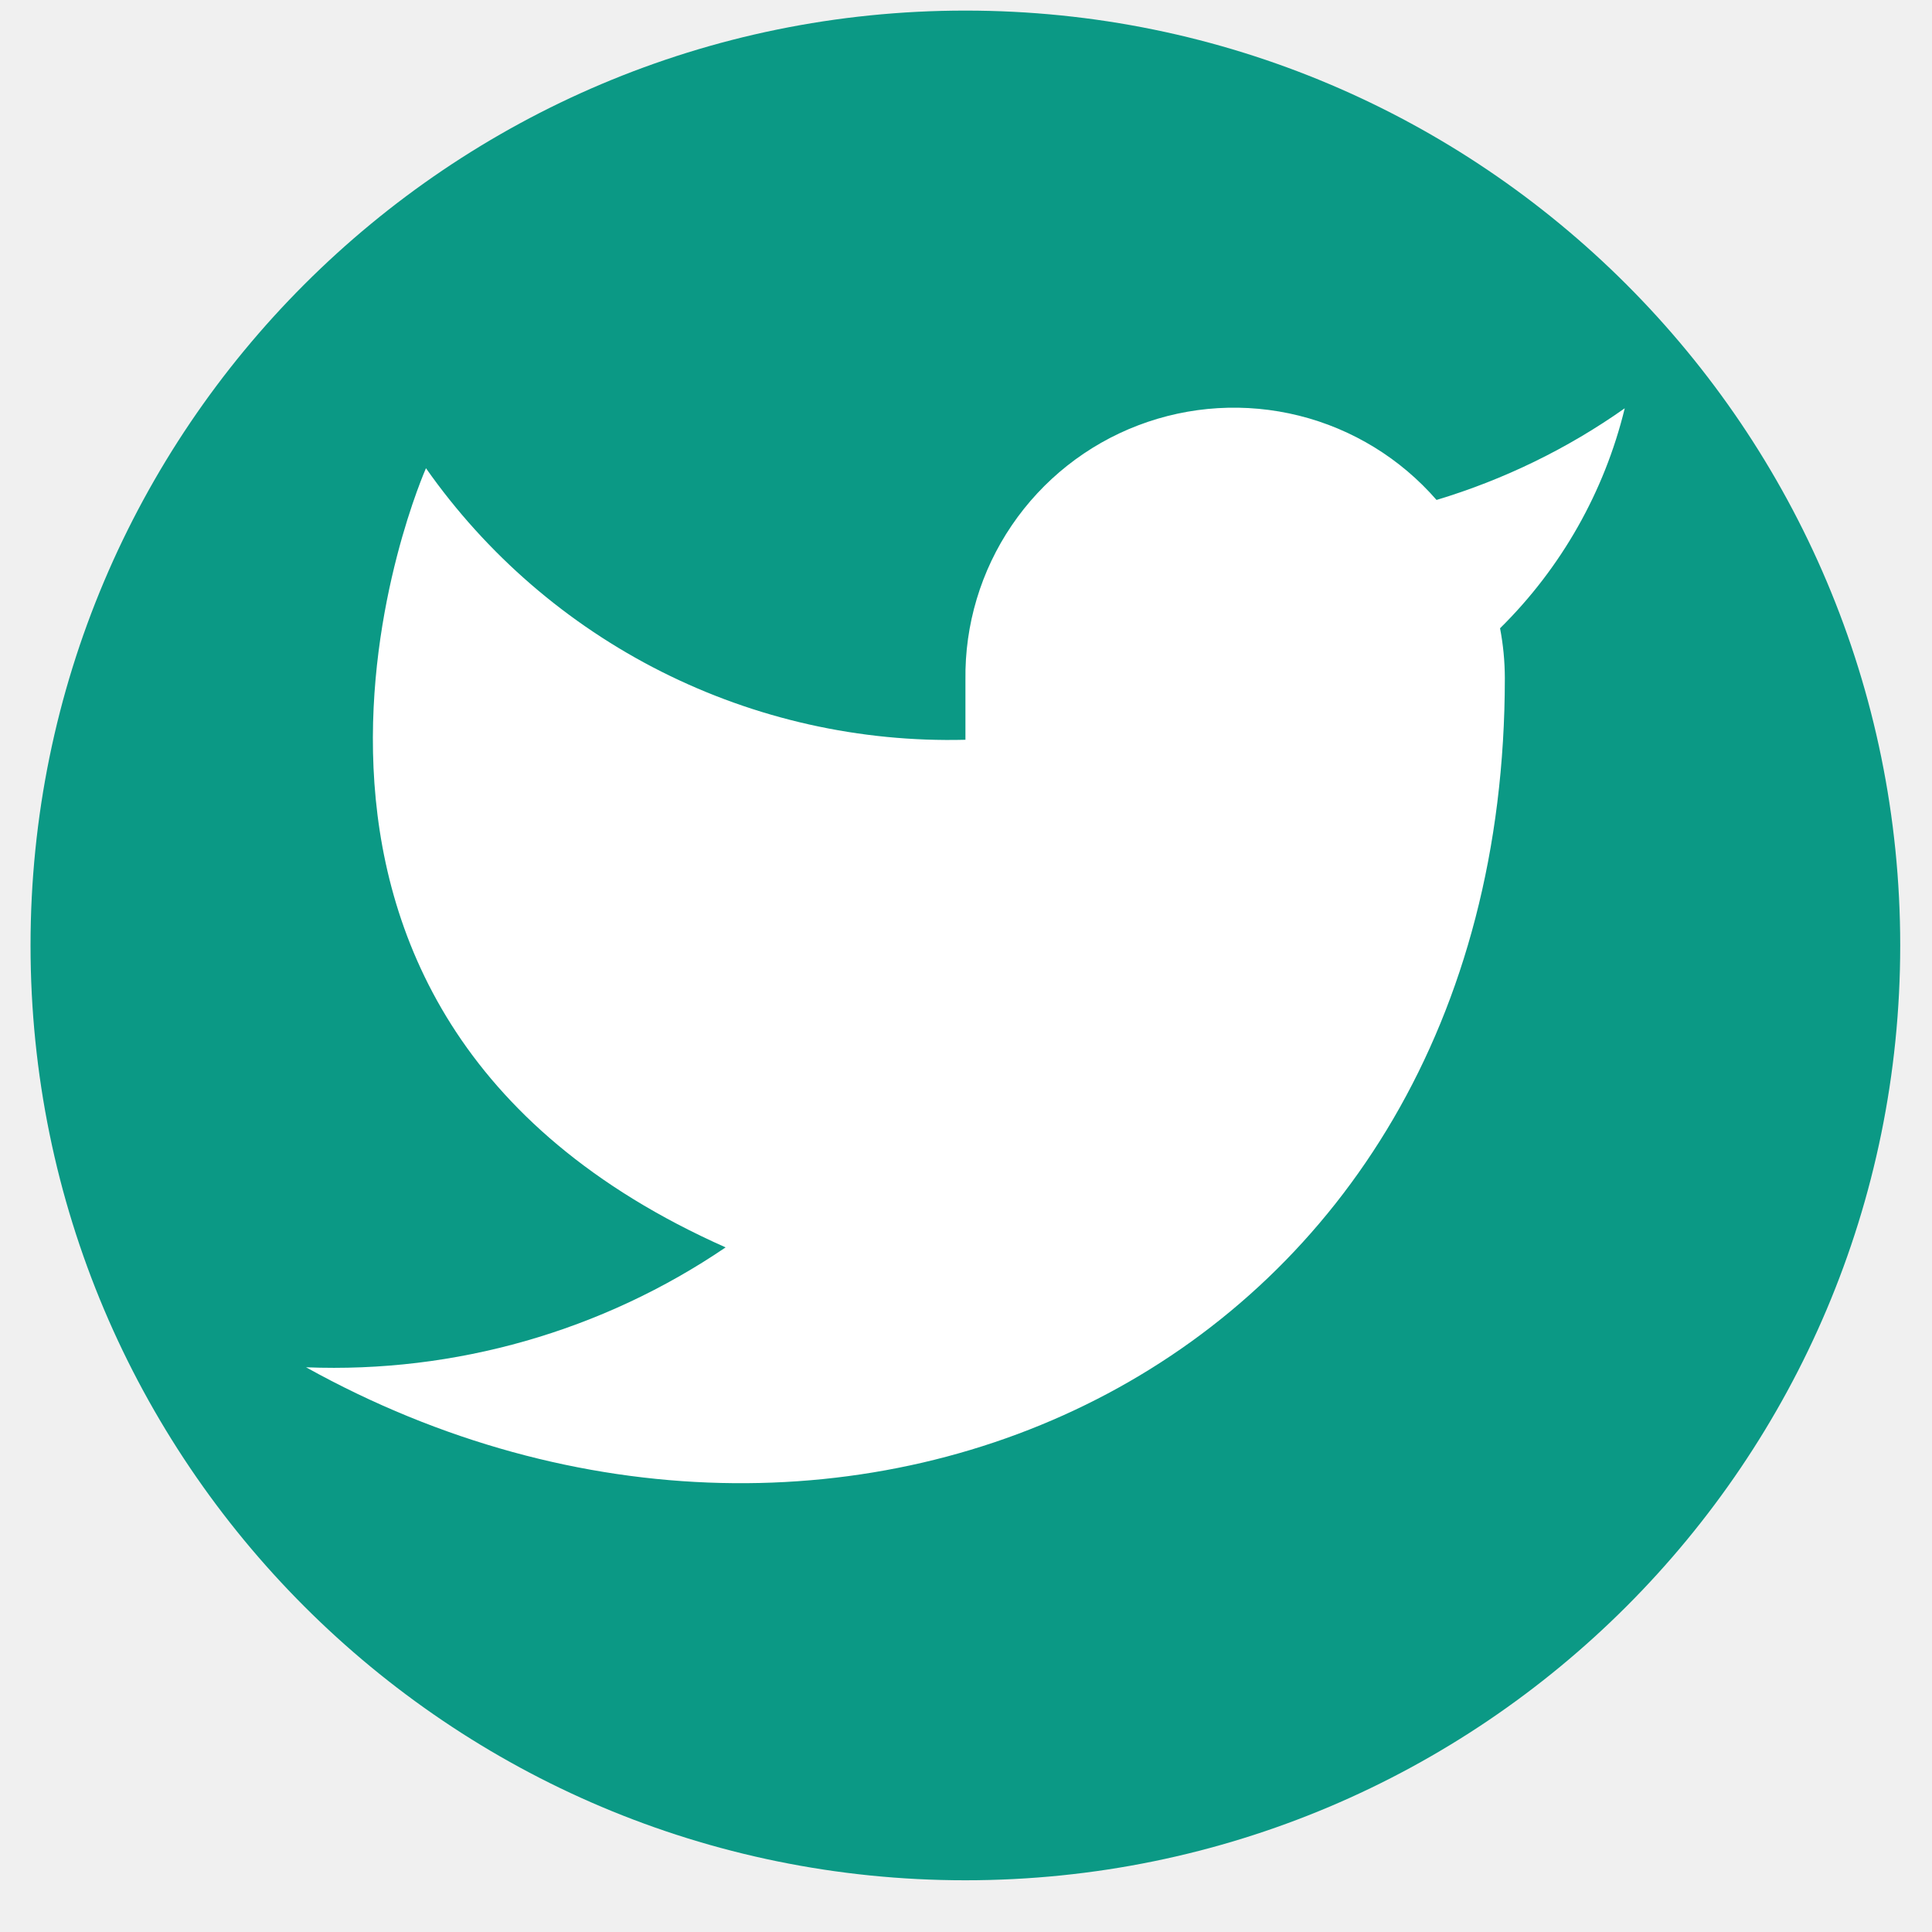
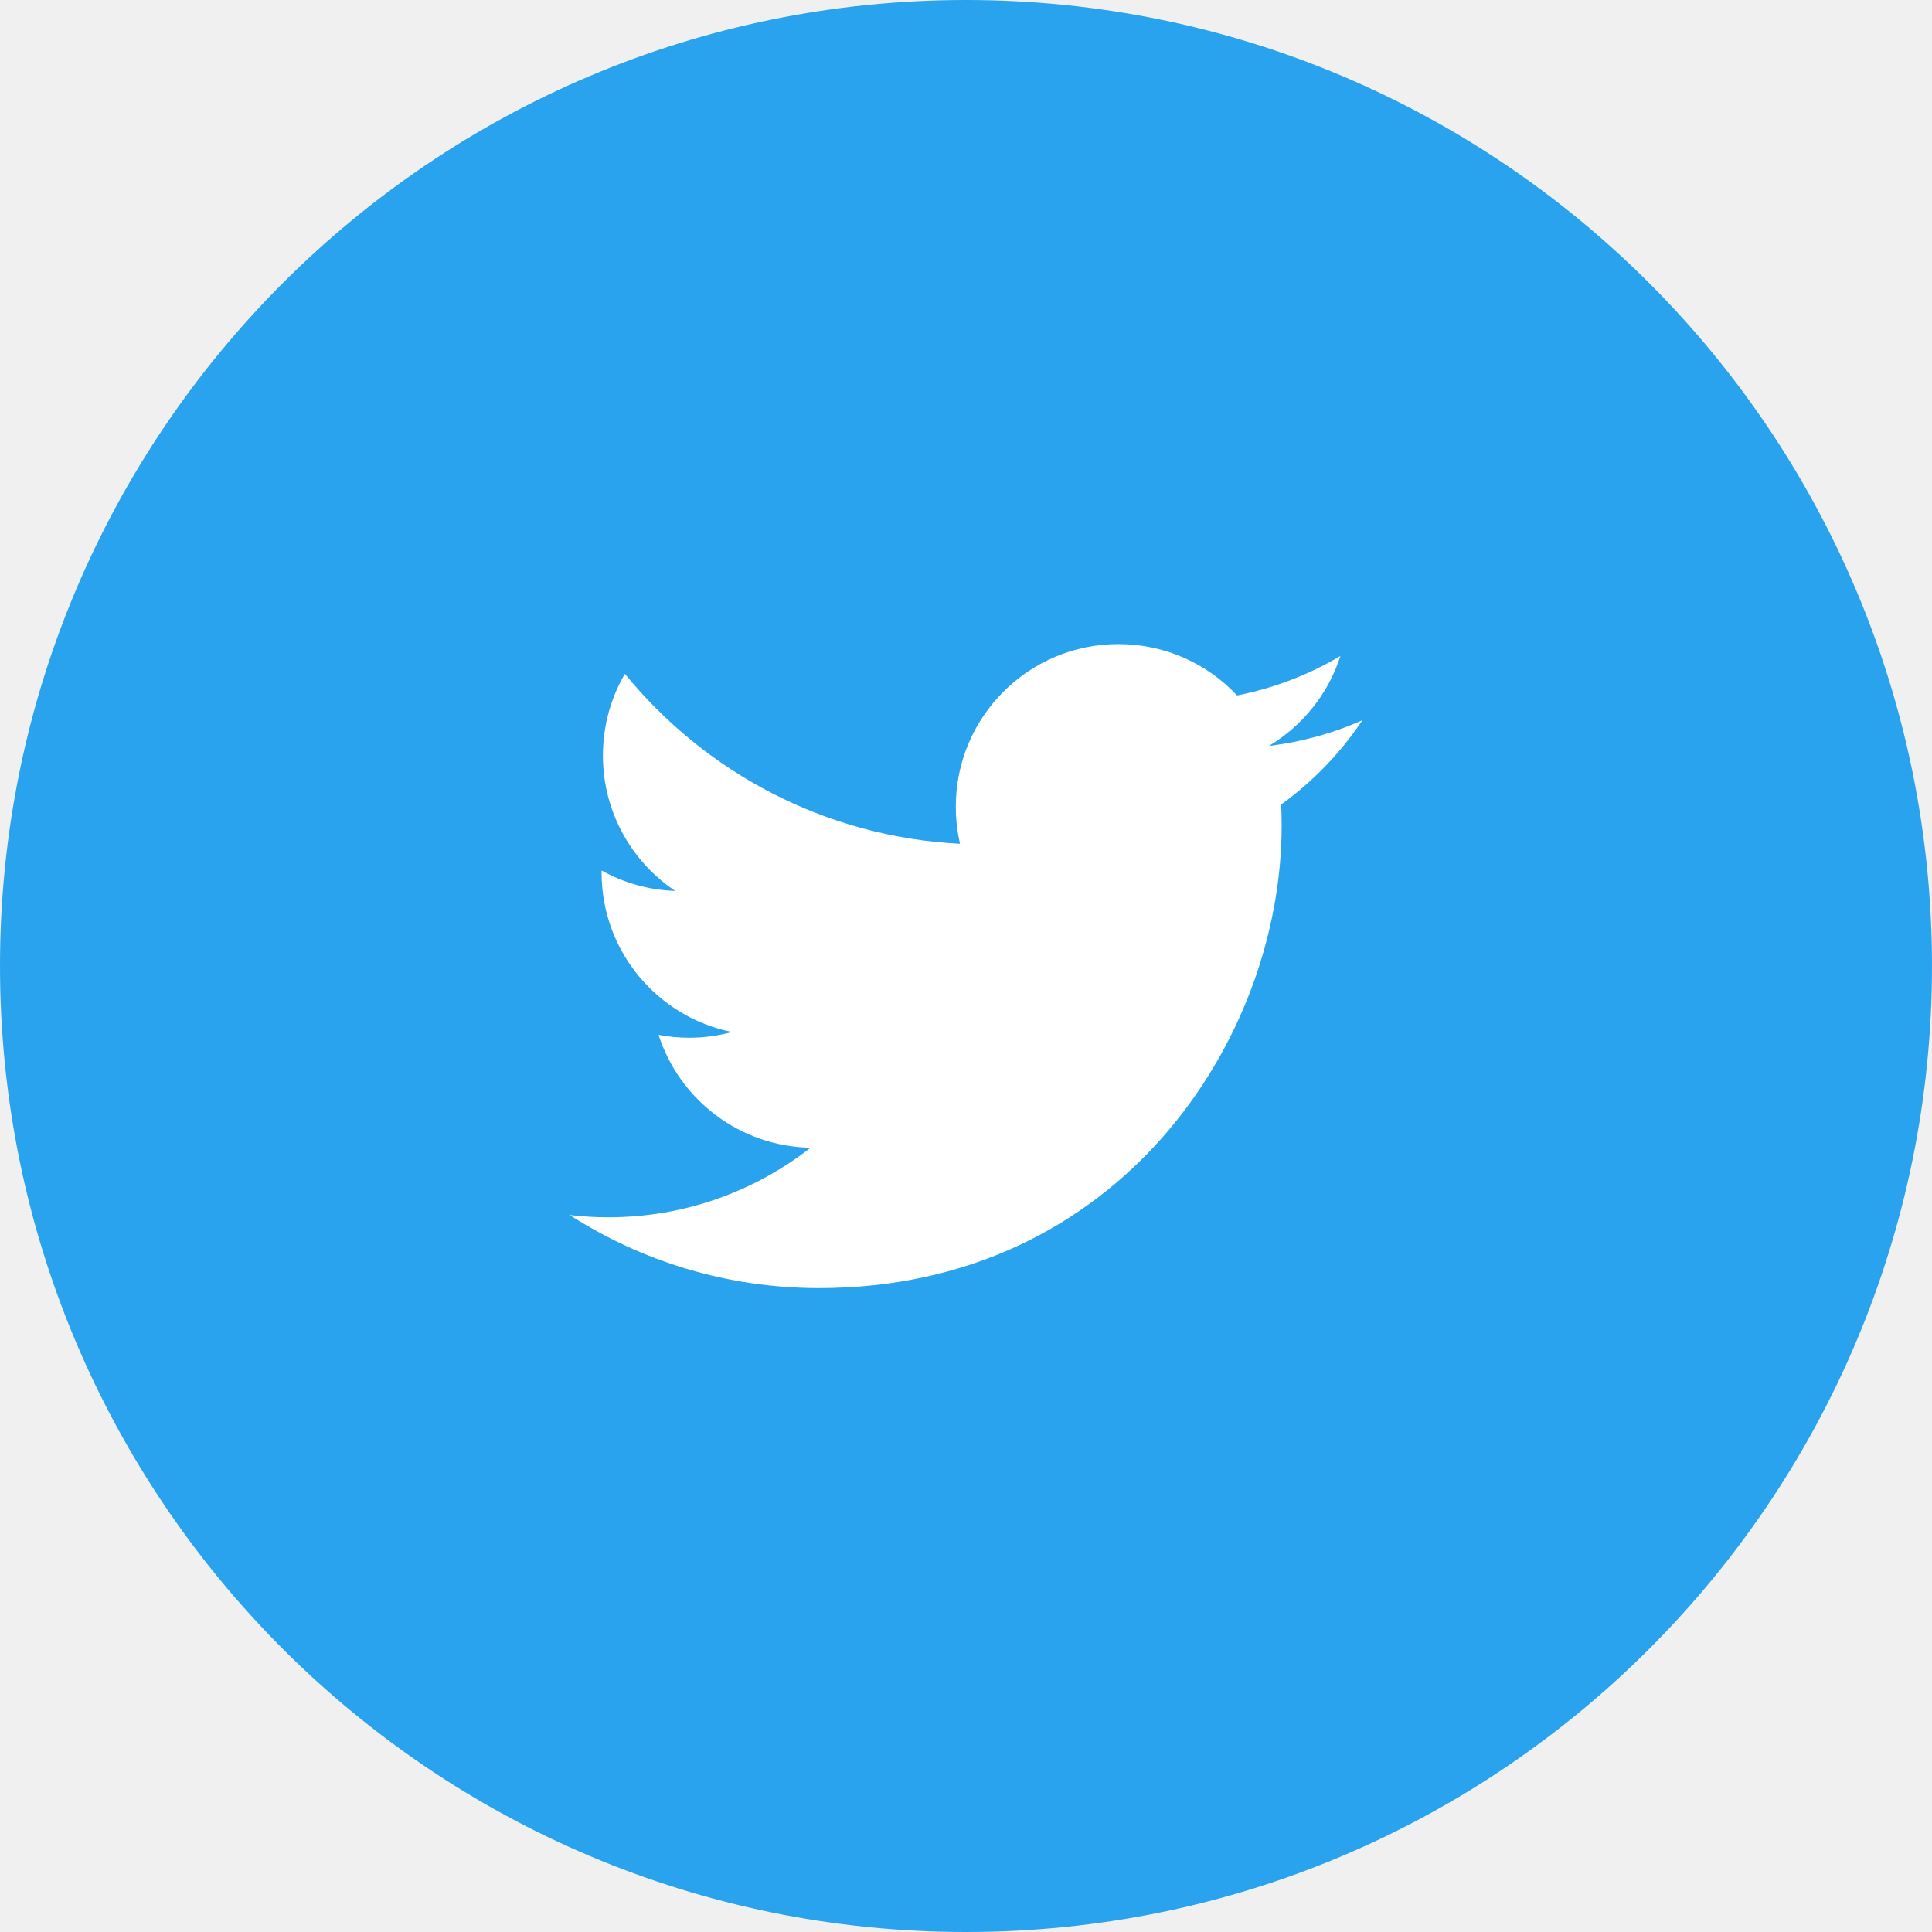
- <svg xmlns="http://www.w3.org/2000/svg" width="31" height="31" viewBox="0 0 31 31" fill="none">
-   <circle cx="15.49" cy="15.17" r="15" fill="url(#paint0_linear)" />
-   <path d="M26.07 6.551C25.149 7.201 24.129 7.697 23.05 8.022C22.471 7.356 21.701 6.884 20.845 6.67C19.988 6.456 19.087 6.51 18.262 6.825C17.438 7.139 16.73 7.7 16.234 8.43C15.738 9.16 15.479 10.025 15.491 10.908V11.87C13.8 11.913 12.126 11.538 10.615 10.778C9.105 10.018 7.806 8.896 6.835 7.513C6.835 7.513 2.988 16.169 11.643 20.015C9.663 21.36 7.303 22.034 4.911 21.939C13.567 26.748 24.146 21.939 24.146 10.879C24.145 10.611 24.12 10.344 24.069 10.081C25.051 9.113 25.744 7.89 26.07 6.551Z" fill="white" />
-   <defs>
-     <linearGradient id="paint0_linear" x1="-18.56" y1="-13.097" x2="30.951" y2="-12.563" gradientUnits="userSpaceOnUse">
-       <stop stop-color="#0B9985" />
-       <stop offset="1" stop-color="#0B9985" />
-     </linearGradient>
-   </defs>
+ <svg xmlns="http://www.w3.org/2000/svg" width="29" height="29" viewBox="0 0 29 29" fill="none">
+   <circle cx="14.5" cy="14.5" r="14.5" fill="#2AA3EF" />
+   <path fill-rule="evenodd" clip-rule="evenodd" d="M20.449 10.812C20.011 11.006 19.54 11.137 19.047 11.197C19.551 10.894 19.938 10.416 20.12 9.847C19.648 10.127 19.126 10.329 18.569 10.439C18.124 9.964 17.49 9.668 16.788 9.668C15.44 9.668 14.347 10.76 14.347 12.108C14.347 12.3 14.369 12.486 14.41 12.665C12.382 12.563 10.584 11.591 9.38 10.115C9.169 10.475 9.05 10.894 9.05 11.342C9.05 12.188 9.481 12.935 10.135 13.373C9.735 13.36 9.358 13.25 9.03 13.067C9.03 13.078 9.03 13.088 9.03 13.098C9.03 14.281 9.871 15.267 10.988 15.491C10.783 15.547 10.568 15.577 10.345 15.577C10.188 15.577 10.034 15.562 9.885 15.533C10.196 16.502 11.098 17.208 12.166 17.228C11.33 17.882 10.277 18.272 9.134 18.272C8.937 18.272 8.742 18.261 8.551 18.238C9.631 18.931 10.914 19.335 12.293 19.335C16.782 19.335 19.238 15.616 19.238 12.391C19.238 12.285 19.235 12.181 19.231 12.076C19.707 11.732 20.122 11.302 20.449 10.813V10.812Z" fill="white" />
</svg>
